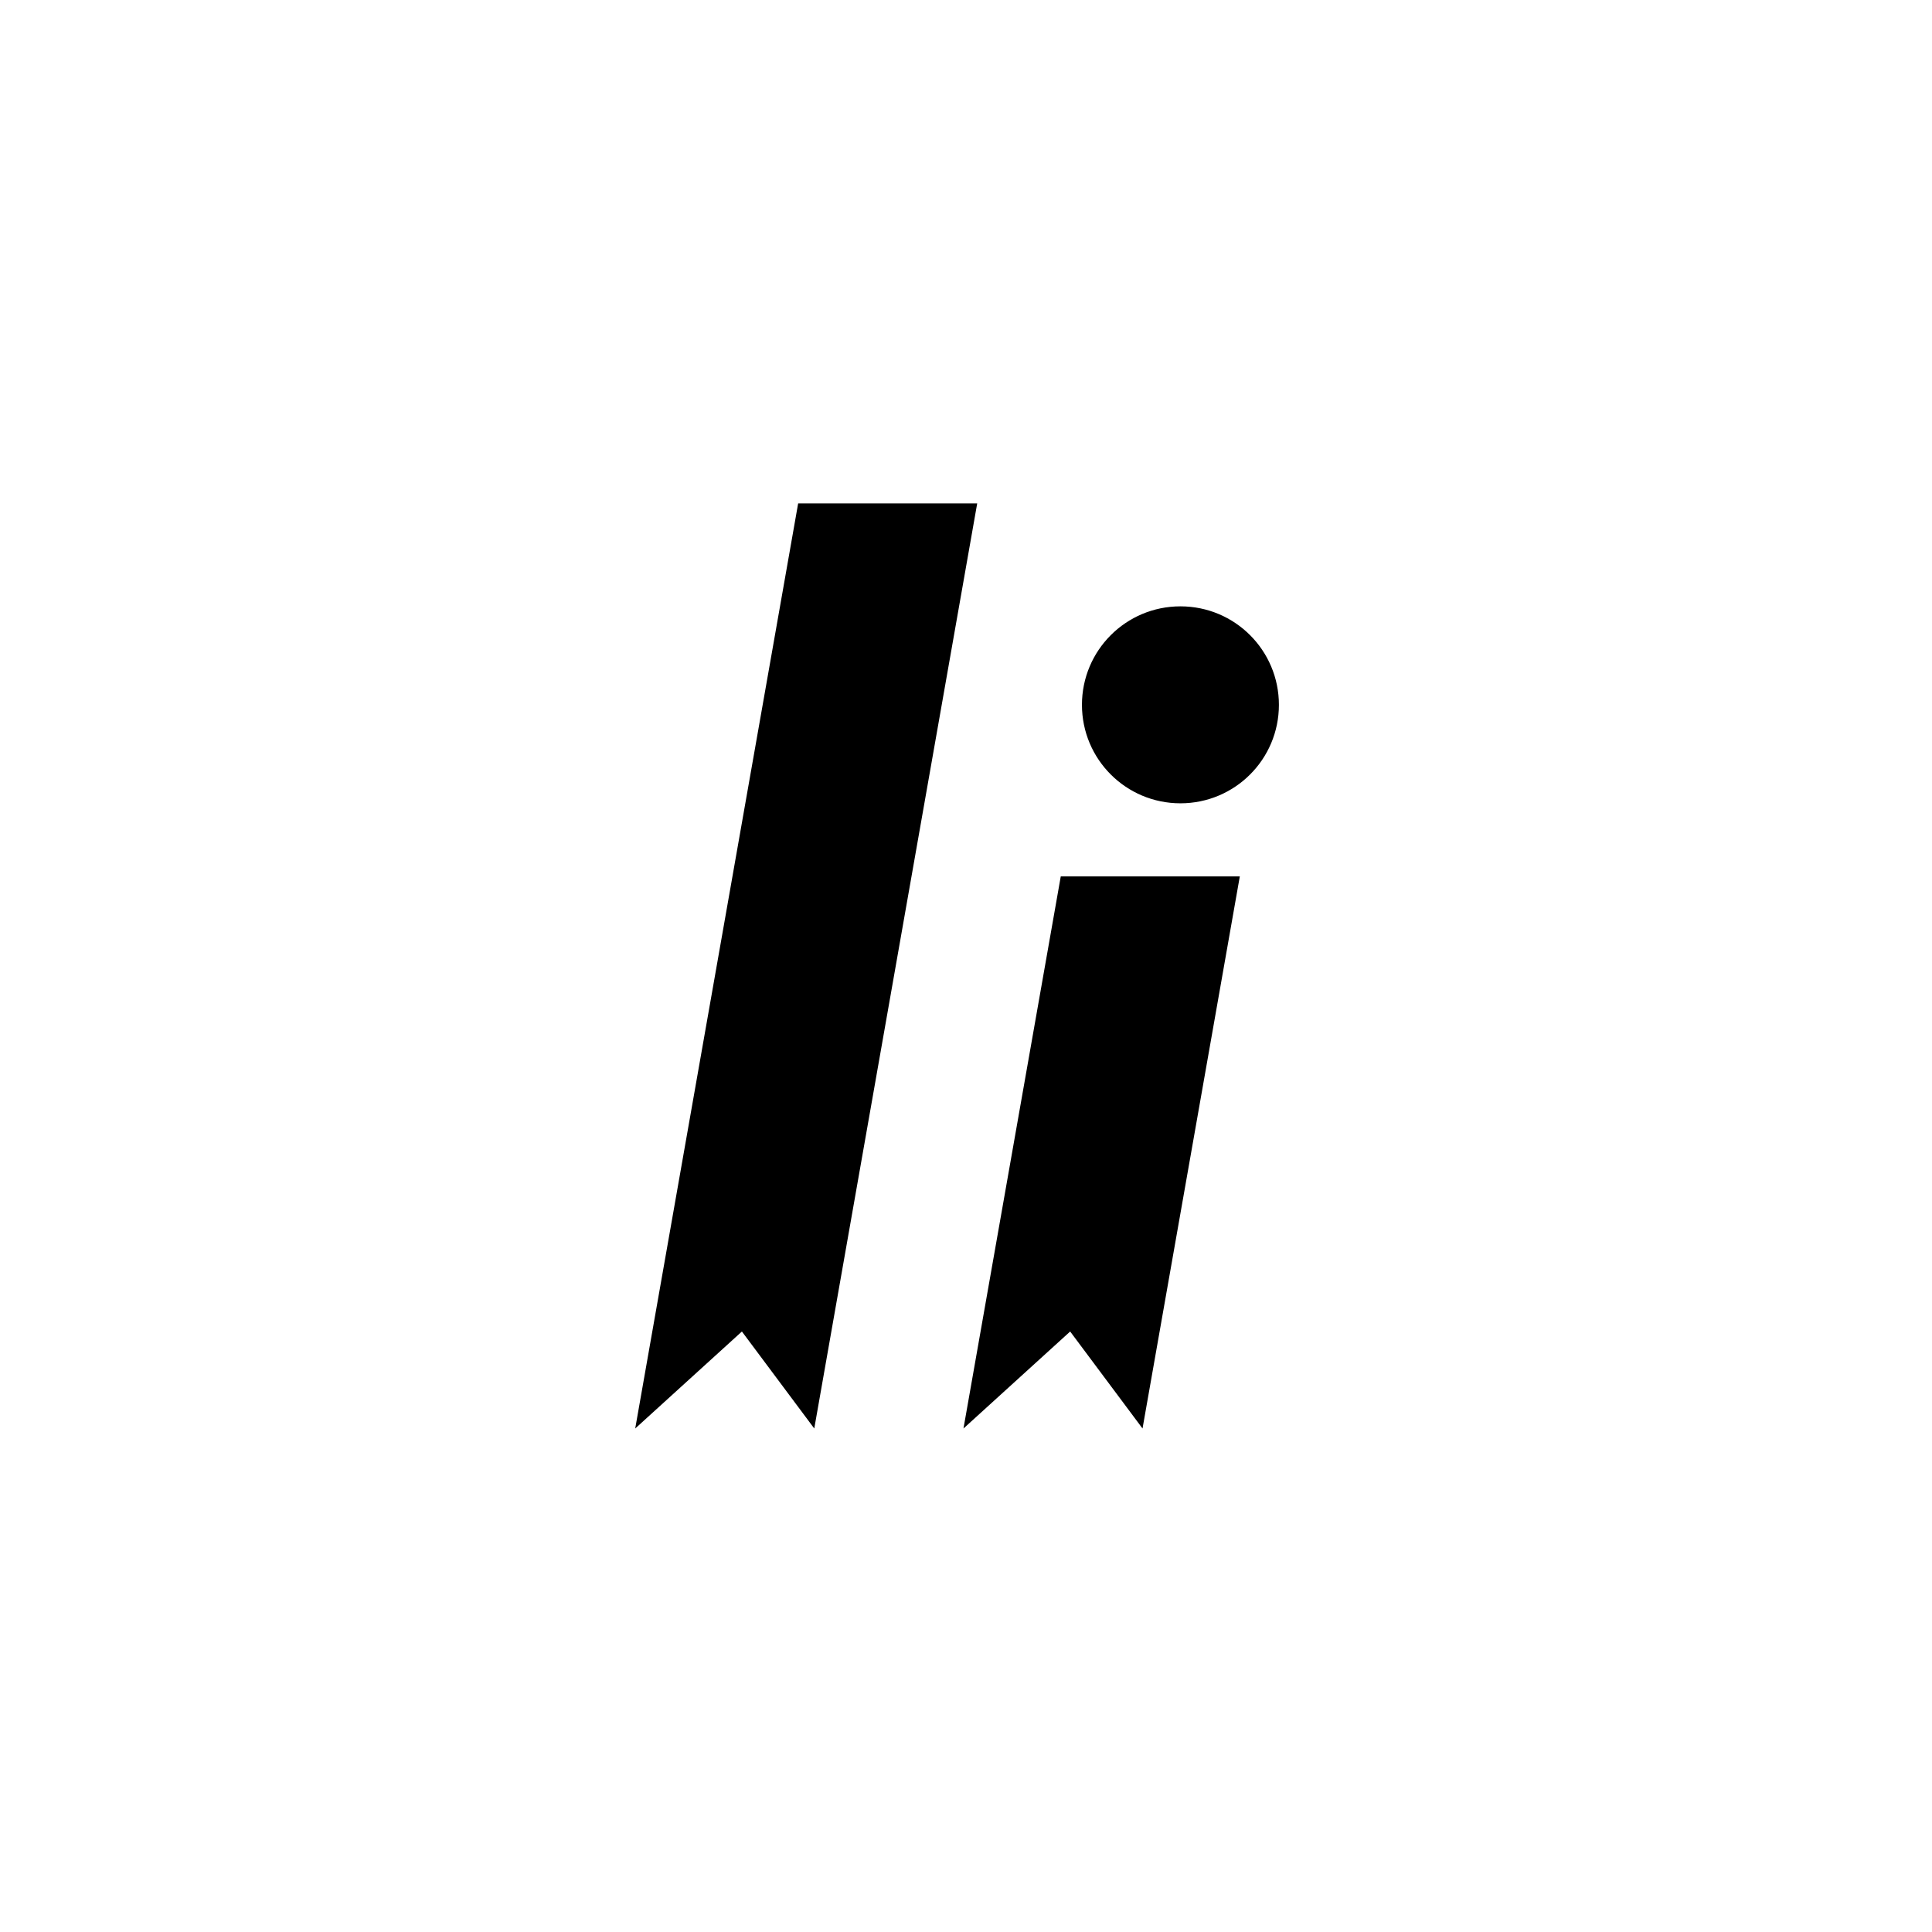
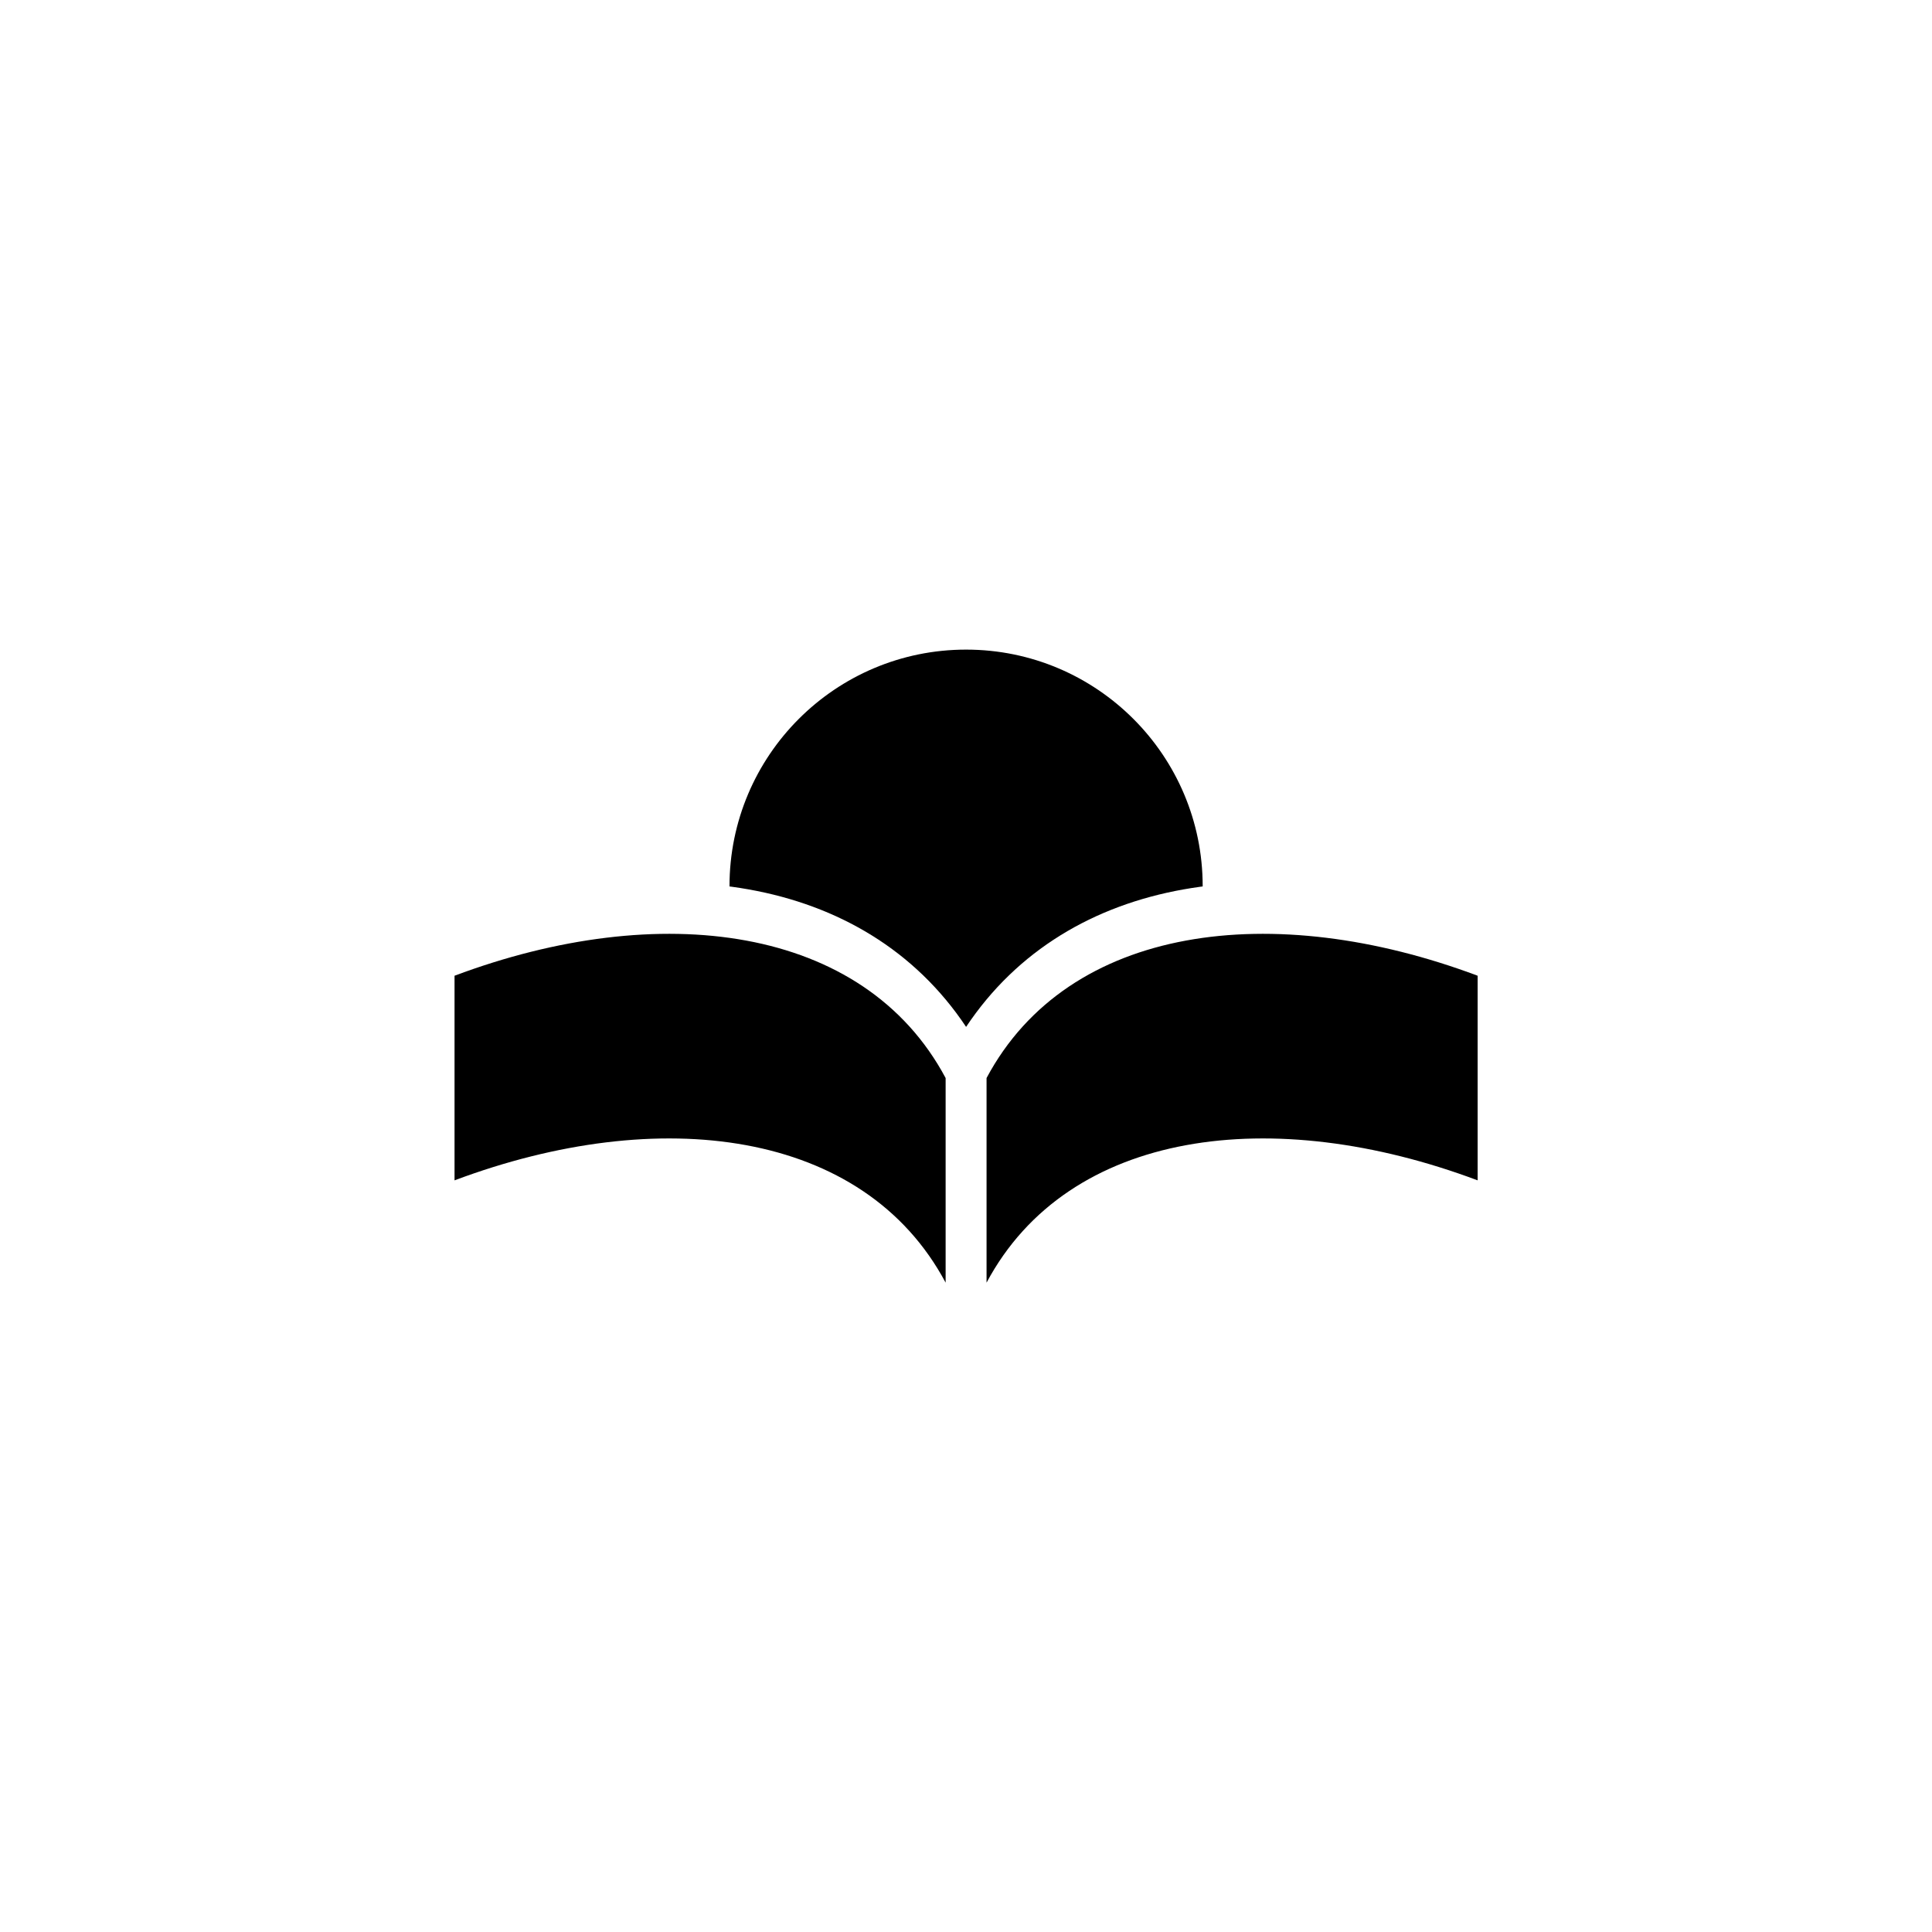
<svg xmlns="http://www.w3.org/2000/svg" viewBox="0 0 108 108" width="108" height="108">
-   <g transform="matrix(0.83409 0 0 0.83409 10.87 9.79)">
-     <path fill="#000" fill-rule="nonzero" d="M40.46 22L52.46 22L41.54 84L36.69 77.5L29.54 84ZM58.06 47L70.06 47L63.54 84L58.69 77.5L51.54 84ZM72.68 35.5C72.68 39.15 69.73 42.1 66.08 42.1C62.43 42.1 59.48 39.15 59.48 35.5C59.48 31.85 62.43 28.9 66.08 28.9C69.73 28.9 72.68 31.85 72.68 35.5Z" />
+   <defs>
+     <clipPath id="o6mc1">
+       <path d="M0 0H100V58H90C74 52 58 54 50 66C42 54 26 52 10 58H0Z" />
+     </clipPath>
+   </defs>
+   <g transform="translate(18.26 10.22) scale(0.7149)">
+     <path fill="#000" d="M48.4 70C42 58 26 56 10 62V78C26 72 42 74 48.4 86ZM51.6 70C58 58 74 56 90 62V78C74 72 58 74 51.6 86Z" />
+     <path fill="#000" clip-path="url(#o6mc1)" d="M50 36.5A18.5 18.5 0 1 1 50 73.5A18.5 18.5 0 1 1 50 36.5Z" />
  </g>
</svg>
